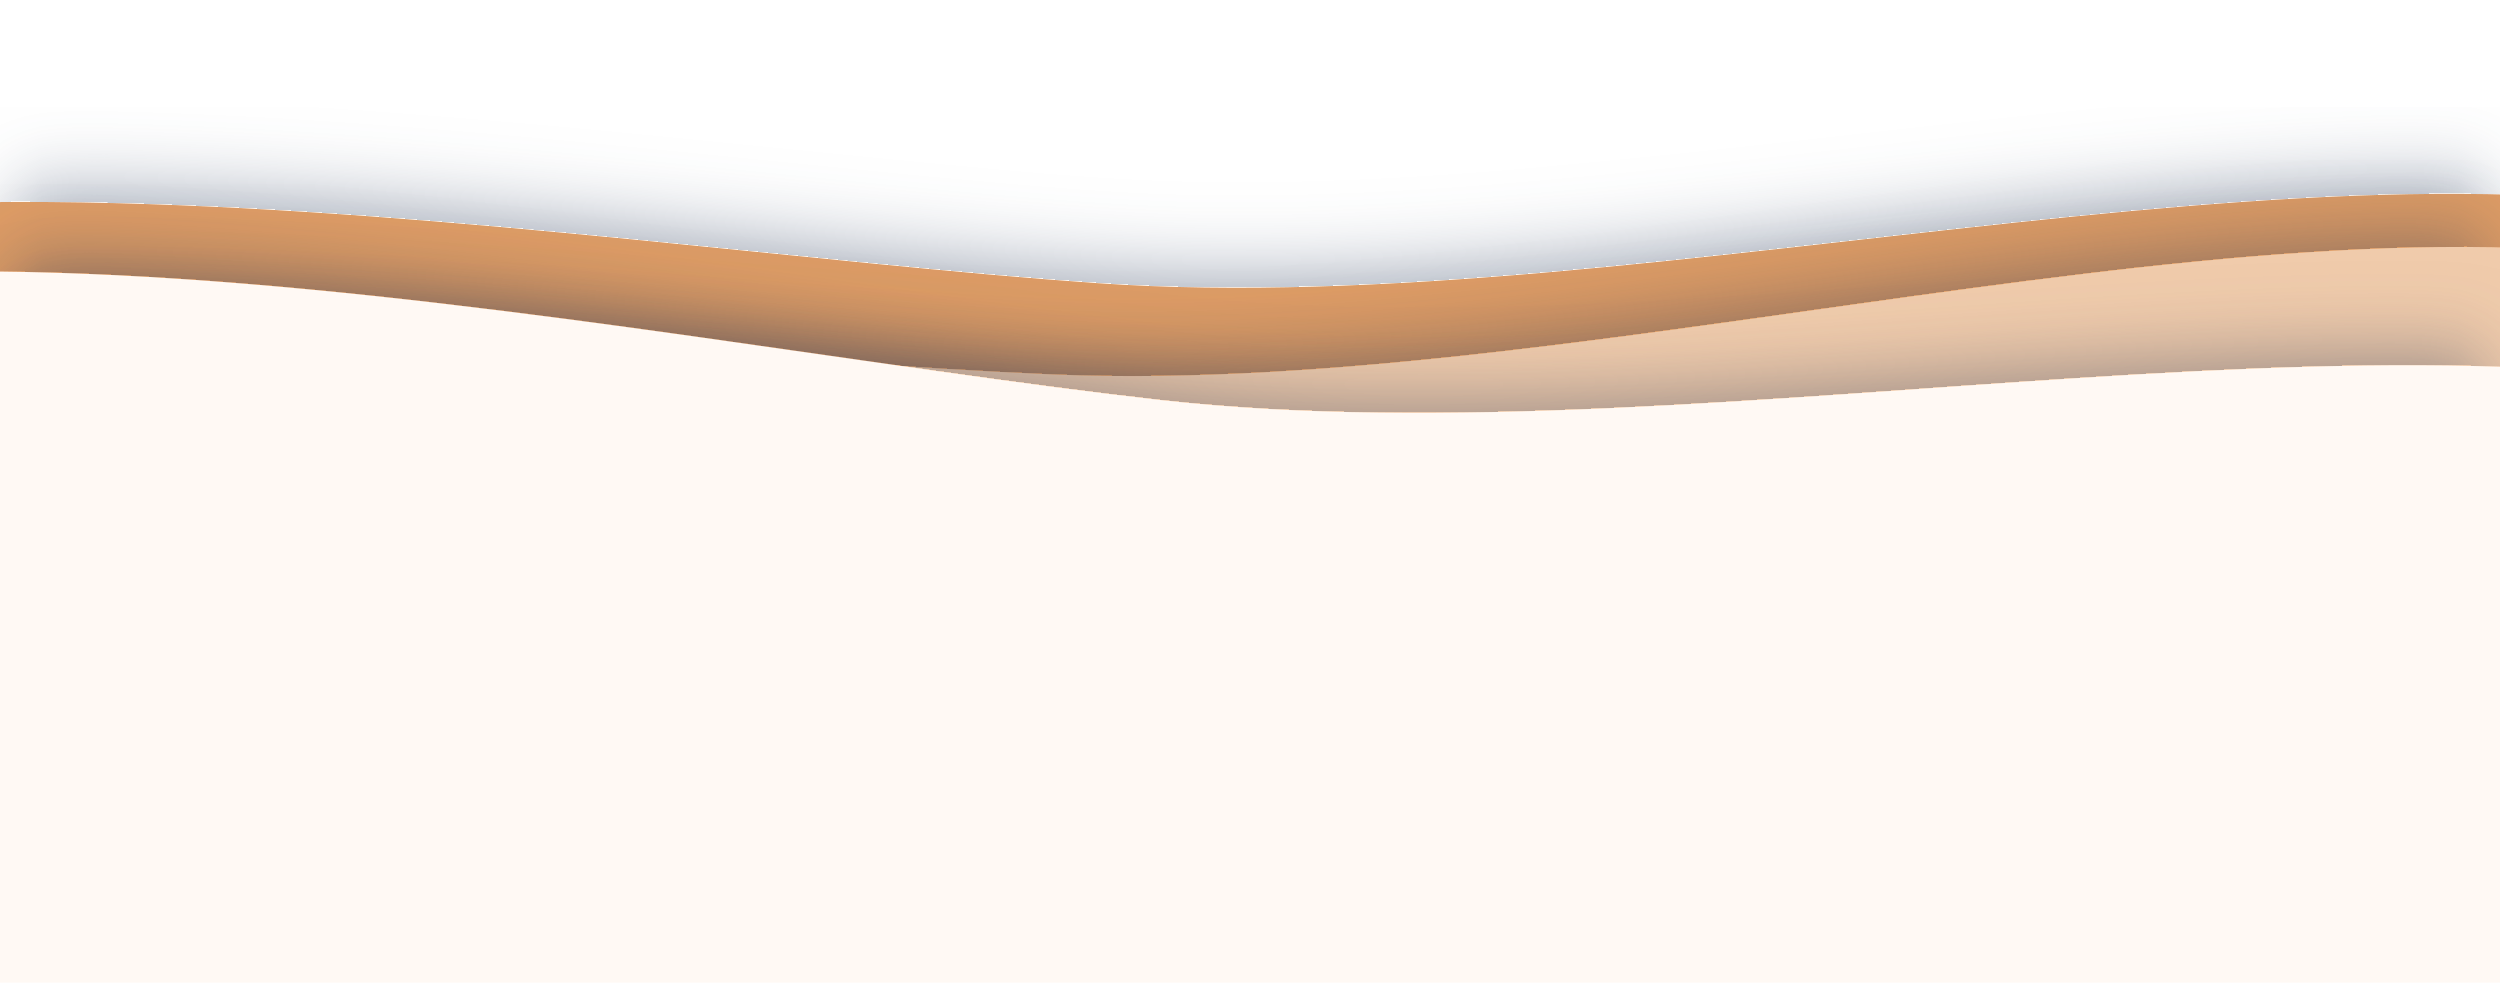
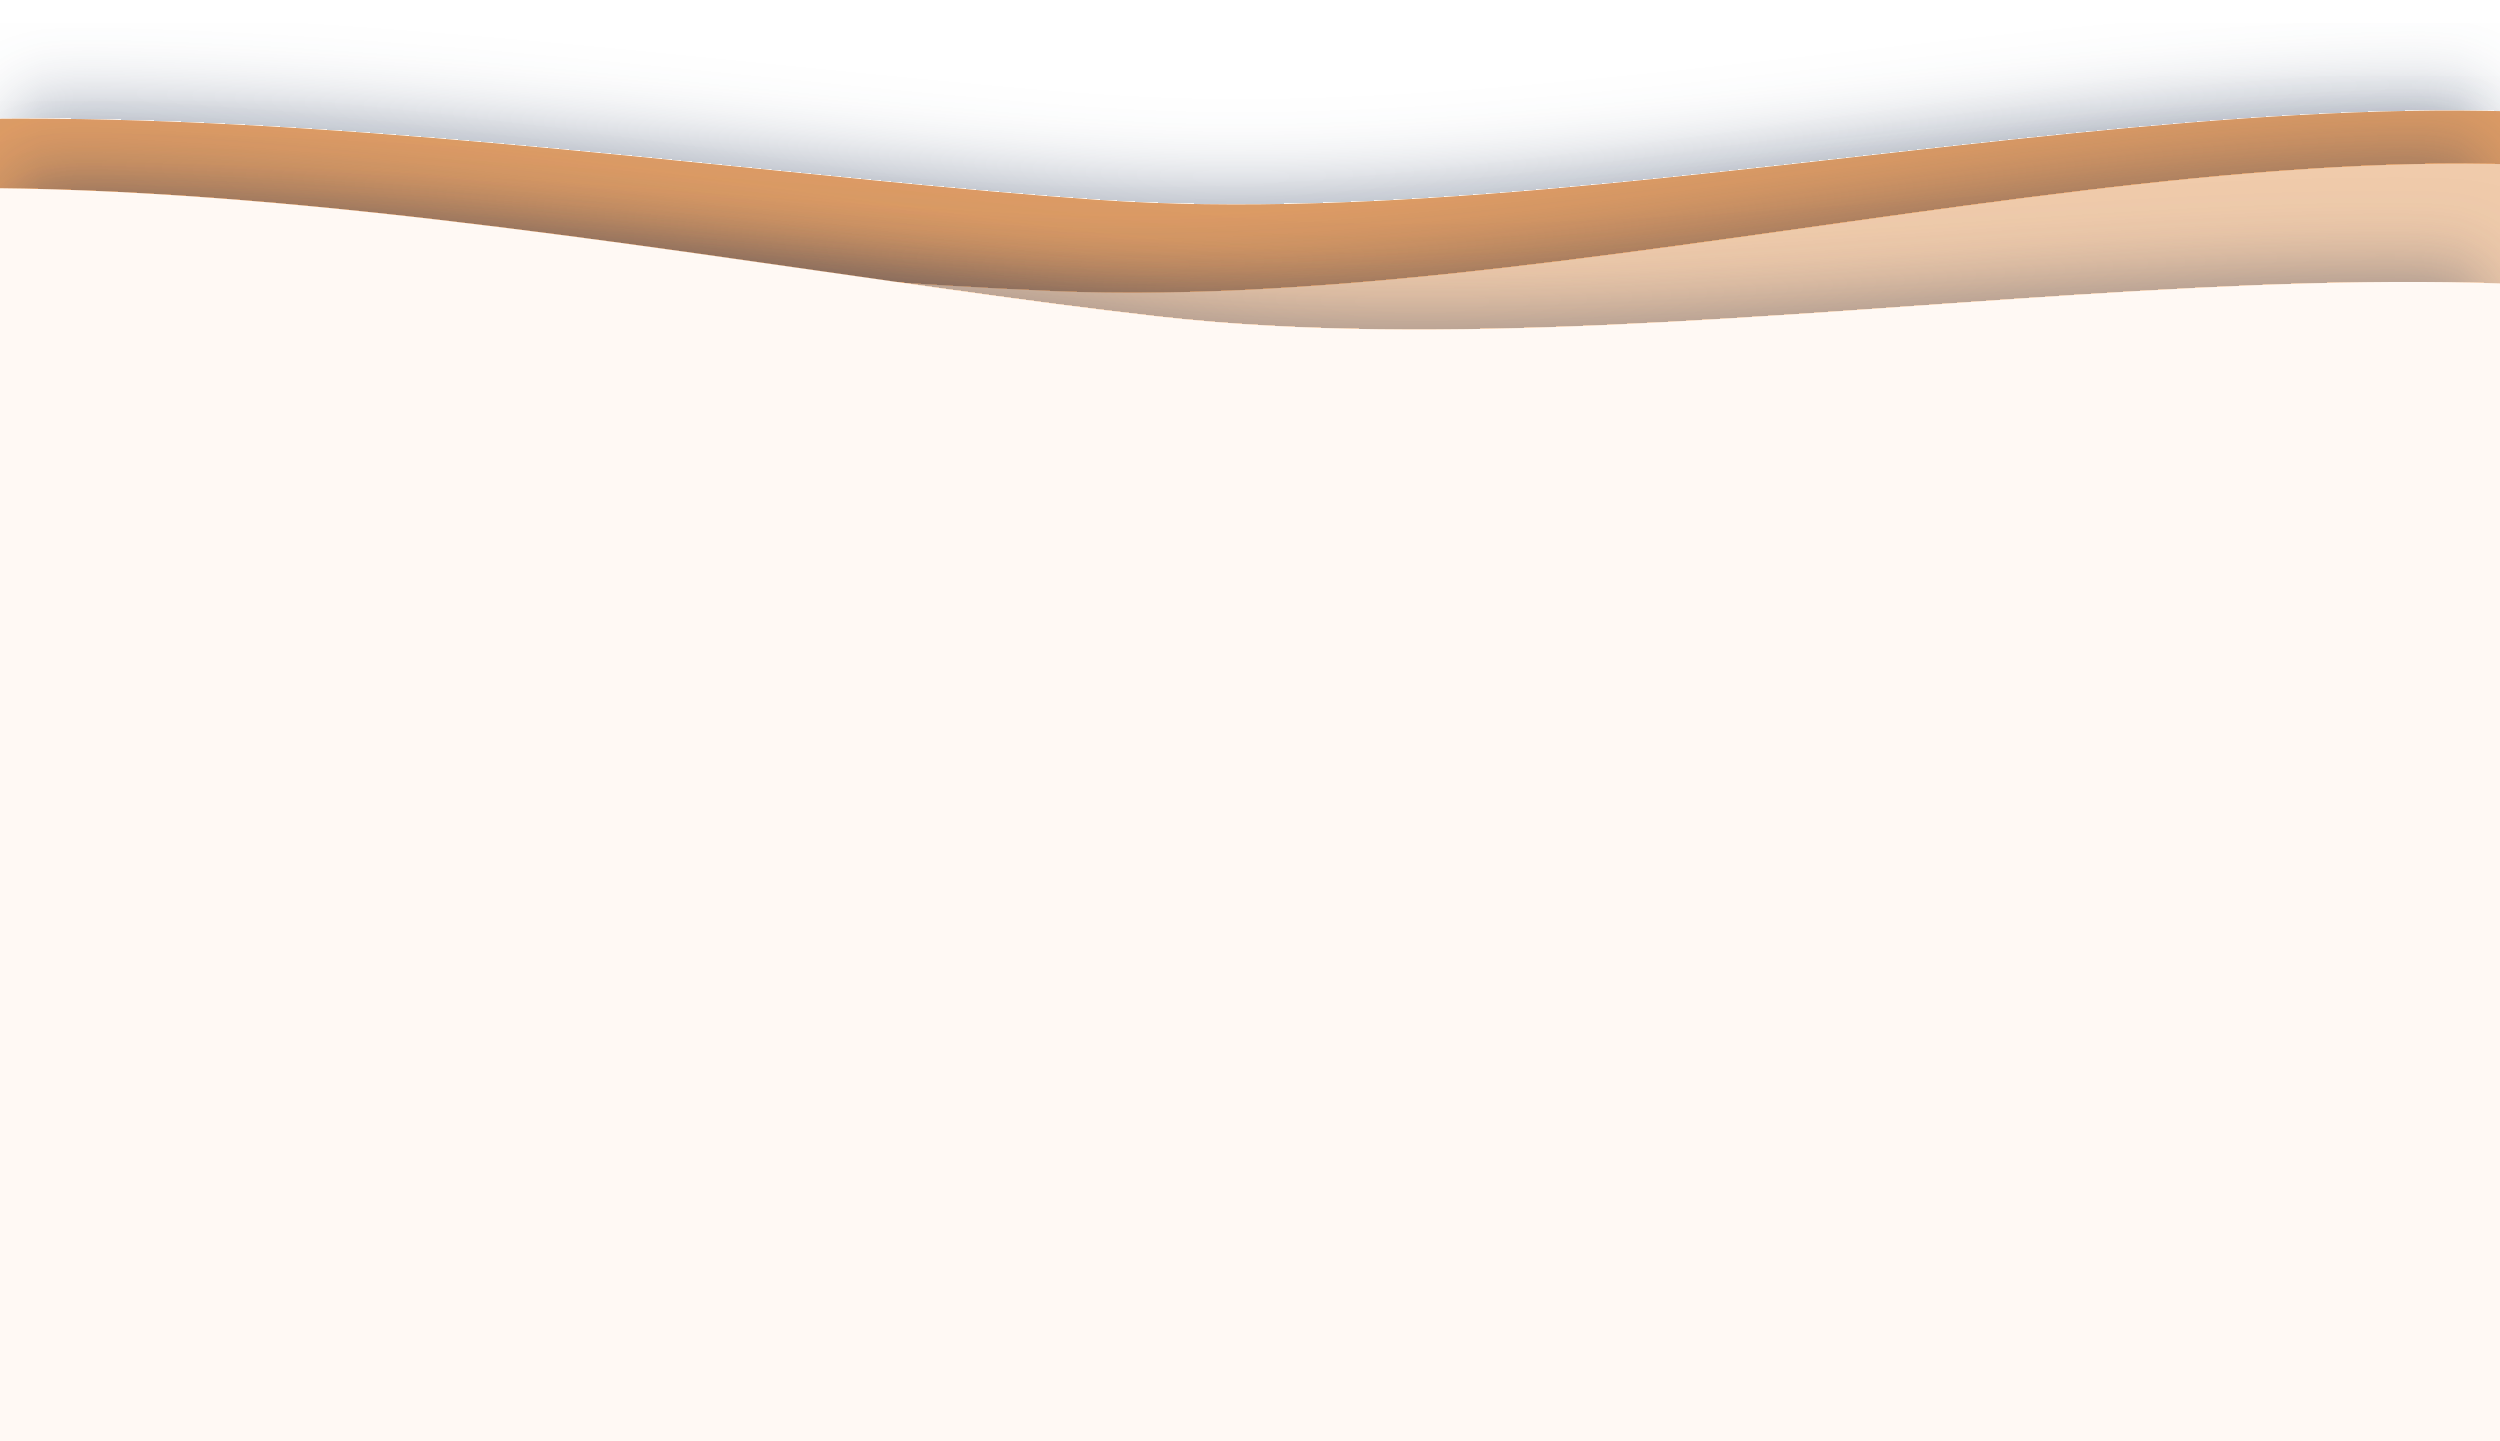
- <svg xmlns="http://www.w3.org/2000/svg" width="1440" height="566" viewBox="0 0 1440 566" fill="none">
-   <mask id="mask0_390_429" style="mask-type:alpha" maskUnits="userSpaceOnUse" x="0" y="0" width="1440" height="566">
-     <rect width="1440" height="566" transform="matrix(-1 0 0 1 1440 0)" fill="#D9D9D9" />
+ <svg xmlns="http://www.w3.org/2000/svg" width="1440" height="830" viewBox="0 0 1440 830" fill="none">
+   <mask id="mask0_390_429" style="mask-type:alpha" maskUnits="userSpaceOnUse" x="0" y="0" width="1440" height="830">
+     <rect width="1440" height="830" transform="matrix(-1 0 0 1 1440 0)" fill="#D9D9D9" />
  </mask>
  <g mask="url(#mask0_390_429)">
    <g filter="url(#filter0_d_390_429)">
-       <path fill-rule="evenodd" clip-rule="evenodd" d="M-620.087 1187.01C-554.79 1509.33 -154.642 1587.25 134.88 1743.23C404.012 1888.22 664.588 2128.69 955.921 2036.06C1259.63 1939.5 1394.72 1609.38 1500.95 1308.91C1614.13 988.74 1887.05 229.72 1635.17 142.169C1383.29 54.619 955.393 185.616 632.17 163.104C308.947 140.591 -205.209 43.11 -421.303 221.679C-680.545 435.904 -686.862 857.403 -620.087 1187.01Z" fill="#DE9C65" />
+       <path fill-rule="evenodd" clip-rule="evenodd" d="M-620.087 1139.01C-554.79 1461.33 -154.642 1539.25 134.88 1695.23C404.012 1840.22 664.588 2080.69 955.921 1988.06C1259.63 1891.5 1394.72 1561.38 1500.95 1260.91C1614.13 940.74 1887.05 181.72 1635.17 94.169C1383.29 6.619 955.393 137.616 632.17 115.104C308.947 92.591 -205.209 -4.89 -421.303 173.679C-680.545 387.904 -686.862 809.403 -620.087 1139.01Z" fill="#DE9C65" />
    </g>
    <g filter="url(#filter1_d_390_429)">
-       <path fill-rule="evenodd" clip-rule="evenodd" d="M-616.664 1273.9C-542.468 1594.29 -140.316 1661.11 153.414 1809.01C426.457 1946.49 693.59 2179.65 982.248 2079C1283.17 1974.07 1409.07 1640.33 1506.93 1337.03C1611.21 1013.85 1863.01 247.567 1608.8 167.024C1354.6 86.48 930.488 229.274 606.765 215.719C283.043 202.164 -233.615 118.956 -444.682 303.439C-697.894 524.759 -692.538 946.272 -616.664 1273.9Z" fill="#F0CBAB" />
+       <path fill-rule="evenodd" clip-rule="evenodd" d="M-616.664 1225.9C-542.468 1546.29 -140.316 1613.11 153.414 1761.01C426.457 1898.49 693.59 2131.65 982.248 2031C1283.17 1926.07 1409.07 1592.33 1506.93 1289.03C1611.21 965.852 1863.01 199.567 1608.8 119.024C1354.6 38.48 930.487 181.274 606.765 167.719C283.043 154.164 -233.615 70.956 -444.682 255.439C-697.894 476.759 -692.538 898.272 -616.664 1225.9Z" fill="#F0CBAB" />
    </g>
    <g filter="url(#filter2_d_390_429)">
-       <path fill-rule="evenodd" clip-rule="evenodd" d="M-625.289 1201.15C-573.518 1525.91 -176.977 1620.49 105.774 1788.43C368.612 1944.54 618.91 2195.69 913.86 2115.32C1221.34 2031.54 1370.11 1707.35 1488.8 1411.58C1615.27 1096.42 1919.66 349.468 1671.66 251.468C1423.66 153.468 990.663 266.468 668.663 230.468C346.663 194.468 -162.969 75.585 -386.337 244.967C-654.305 448.171 -678.231 869.038 -625.289 1201.15Z" fill="#FFF9F4" />
+       <path fill-rule="evenodd" clip-rule="evenodd" d="M-625.289 1153.15C-573.518 1477.91 -176.977 1572.49 105.774 1740.43C368.612 1896.54 618.91 2147.69 913.86 2067.32C1221.34 1983.54 1370.11 1659.35 1488.8 1363.58C1615.27 1048.42 1919.66 301.468 1671.66 203.468C1423.66 105.468 990.663 218.468 668.663 182.468C346.663 146.468 -162.969 27.585 -386.337 196.967C-654.305 400.171 -678.231 821.038 -625.289 1153.15Z" fill="#FFF9F4" />
    </g>
  </g>
  <defs>
-     <filter id="filter0_d_390_429" x="-705.858" y="61.657" width="2494.51" height="2045.07" filterUnits="userSpaceOnUse" color-interpolation-filters="sRGB">
+     <filter id="filter0_d_390_429" x="-705.858" y="13.657" width="2494.51" height="2045.07" filterUnits="userSpaceOnUse" color-interpolation-filters="sRGB">
      <feFlood flood-opacity="0" result="BackgroundImageFix" />
      <feColorMatrix in="SourceAlpha" type="matrix" values="0 0 0 0 0 0 0 0 0 0 0 0 0 0 0 0 0 0 127 0" result="hardAlpha" />
      <feOffset />
      <feGaussianBlur stdDeviation="25" />
      <feComposite in2="hardAlpha" operator="out" />
      <feColorMatrix type="matrix" values="0 0 0 0 0.133 0 0 0 0 0.2 0 0 0 0 0.329 0 0 0 0.5 0" />
      <feBlend mode="multiply" in2="BackgroundImageFix" result="effect1_dropShadow_390_429" />
      <feBlend mode="normal" in="SourceGraphic" in2="effect1_dropShadow_390_429" result="shape" />
    </filter>
-     <filter id="filter1_d_390_429" x="-712.42" y="92.248" width="2481.25" height="2061.25" filterUnits="userSpaceOnUse" color-interpolation-filters="sRGB">
+     <filter id="filter1_d_390_429" x="-712.42" y="44.248" width="2481.25" height="2061.25" filterUnits="userSpaceOnUse" color-interpolation-filters="sRGB">
      <feFlood flood-opacity="0" result="BackgroundImageFix" />
      <feColorMatrix in="SourceAlpha" type="matrix" values="0 0 0 0 0 0 0 0 0 0 0 0 0 0 0 0 0 0 127 0" result="hardAlpha" />
      <feOffset />
      <feGaussianBlur stdDeviation="25" />
      <feComposite in2="hardAlpha" operator="out" />
      <feColorMatrix type="matrix" values="0 0 0 0 0.133 0 0 0 0 0.2 0 0 0 0 0.329 0 0 0 0.5 0" />
      <feBlend mode="multiply" in2="BackgroundImageFix" result="effect1_dropShadow_390_429" />
      <feBlend mode="normal" in="SourceGraphic" in2="effect1_dropShadow_390_429" result="shape" />
    </filter>
-     <filter id="filter2_d_390_429" x="-698.074" y="106.304" width="2514.2" height="2074.5" filterUnits="userSpaceOnUse" color-interpolation-filters="sRGB">
+     <filter id="filter2_d_390_429" x="-698.074" y="58.304" width="2514.2" height="2074.5" filterUnits="userSpaceOnUse" color-interpolation-filters="sRGB">
      <feFlood flood-opacity="0" result="BackgroundImageFix" />
      <feColorMatrix in="SourceAlpha" type="matrix" values="0 0 0 0 0 0 0 0 0 0 0 0 0 0 0 0 0 0 127 0" result="hardAlpha" />
      <feOffset />
      <feGaussianBlur stdDeviation="25" />
      <feComposite in2="hardAlpha" operator="out" />
      <feColorMatrix type="matrix" values="0 0 0 0 0.133 0 0 0 0 0.2 0 0 0 0 0.329 0 0 0 0.5 0" />
      <feBlend mode="multiply" in2="BackgroundImageFix" result="effect1_dropShadow_390_429" />
      <feBlend mode="normal" in="SourceGraphic" in2="effect1_dropShadow_390_429" result="shape" />
    </filter>
  </defs>
</svg>
